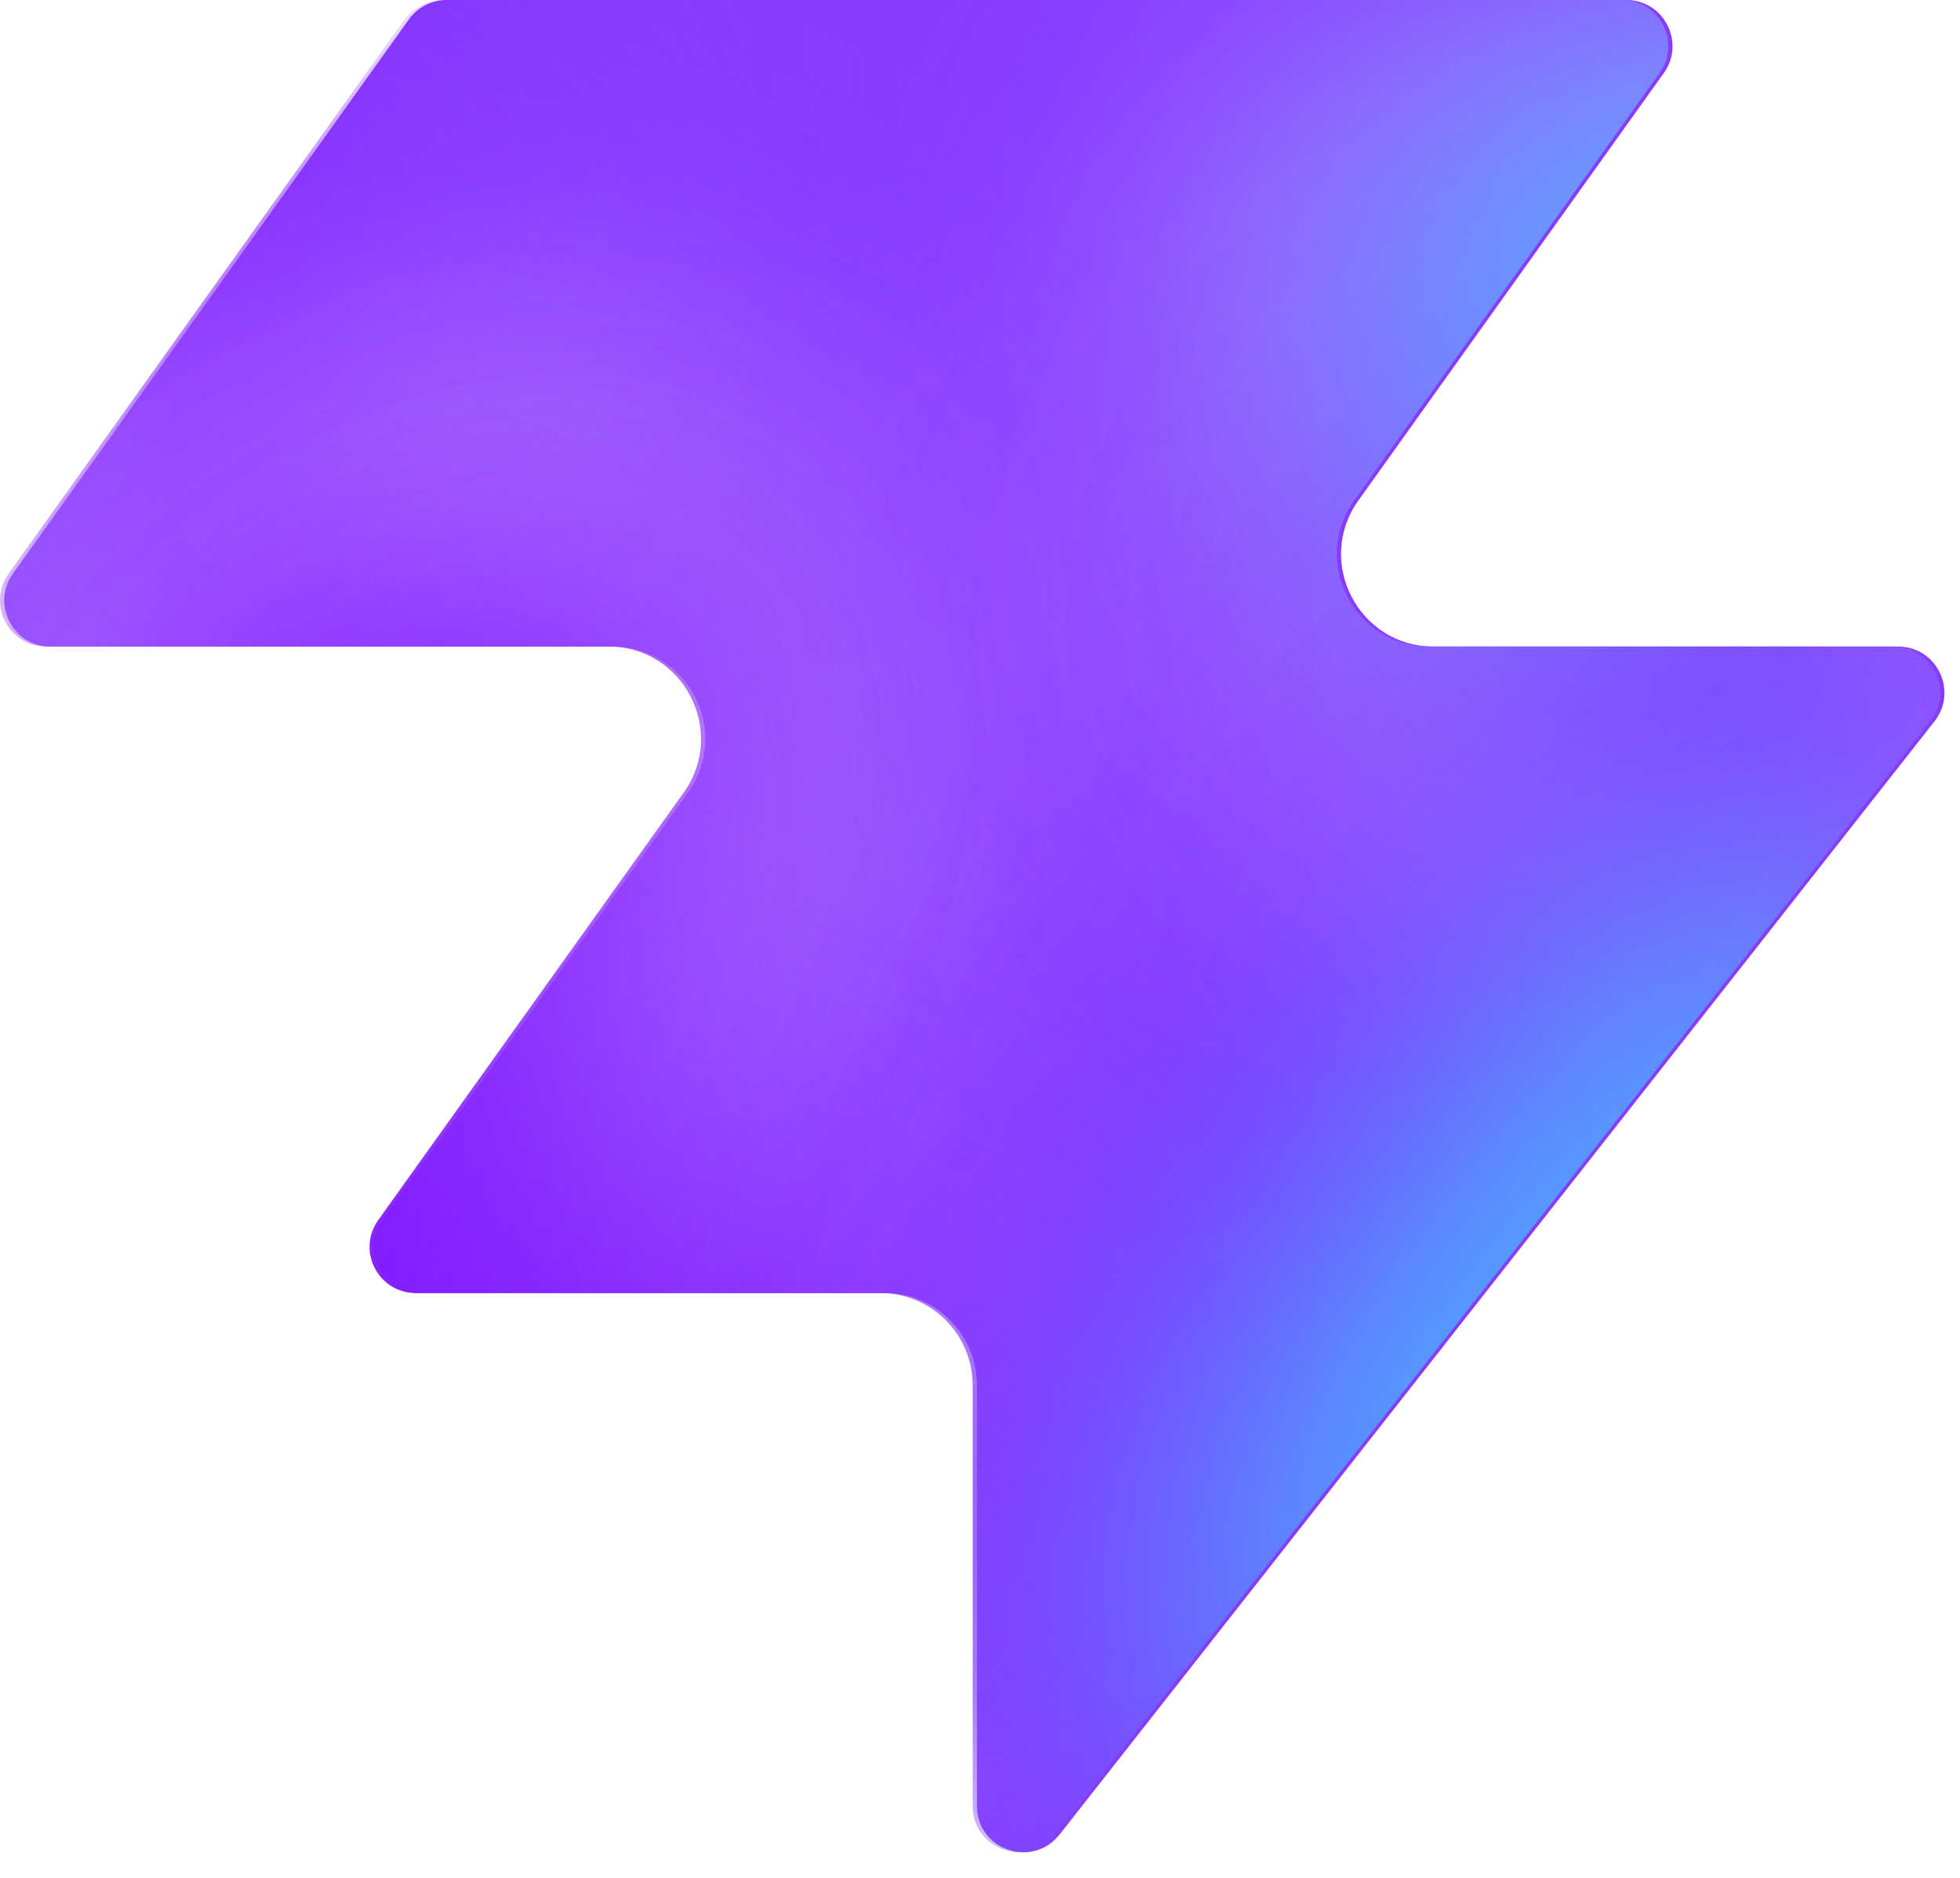
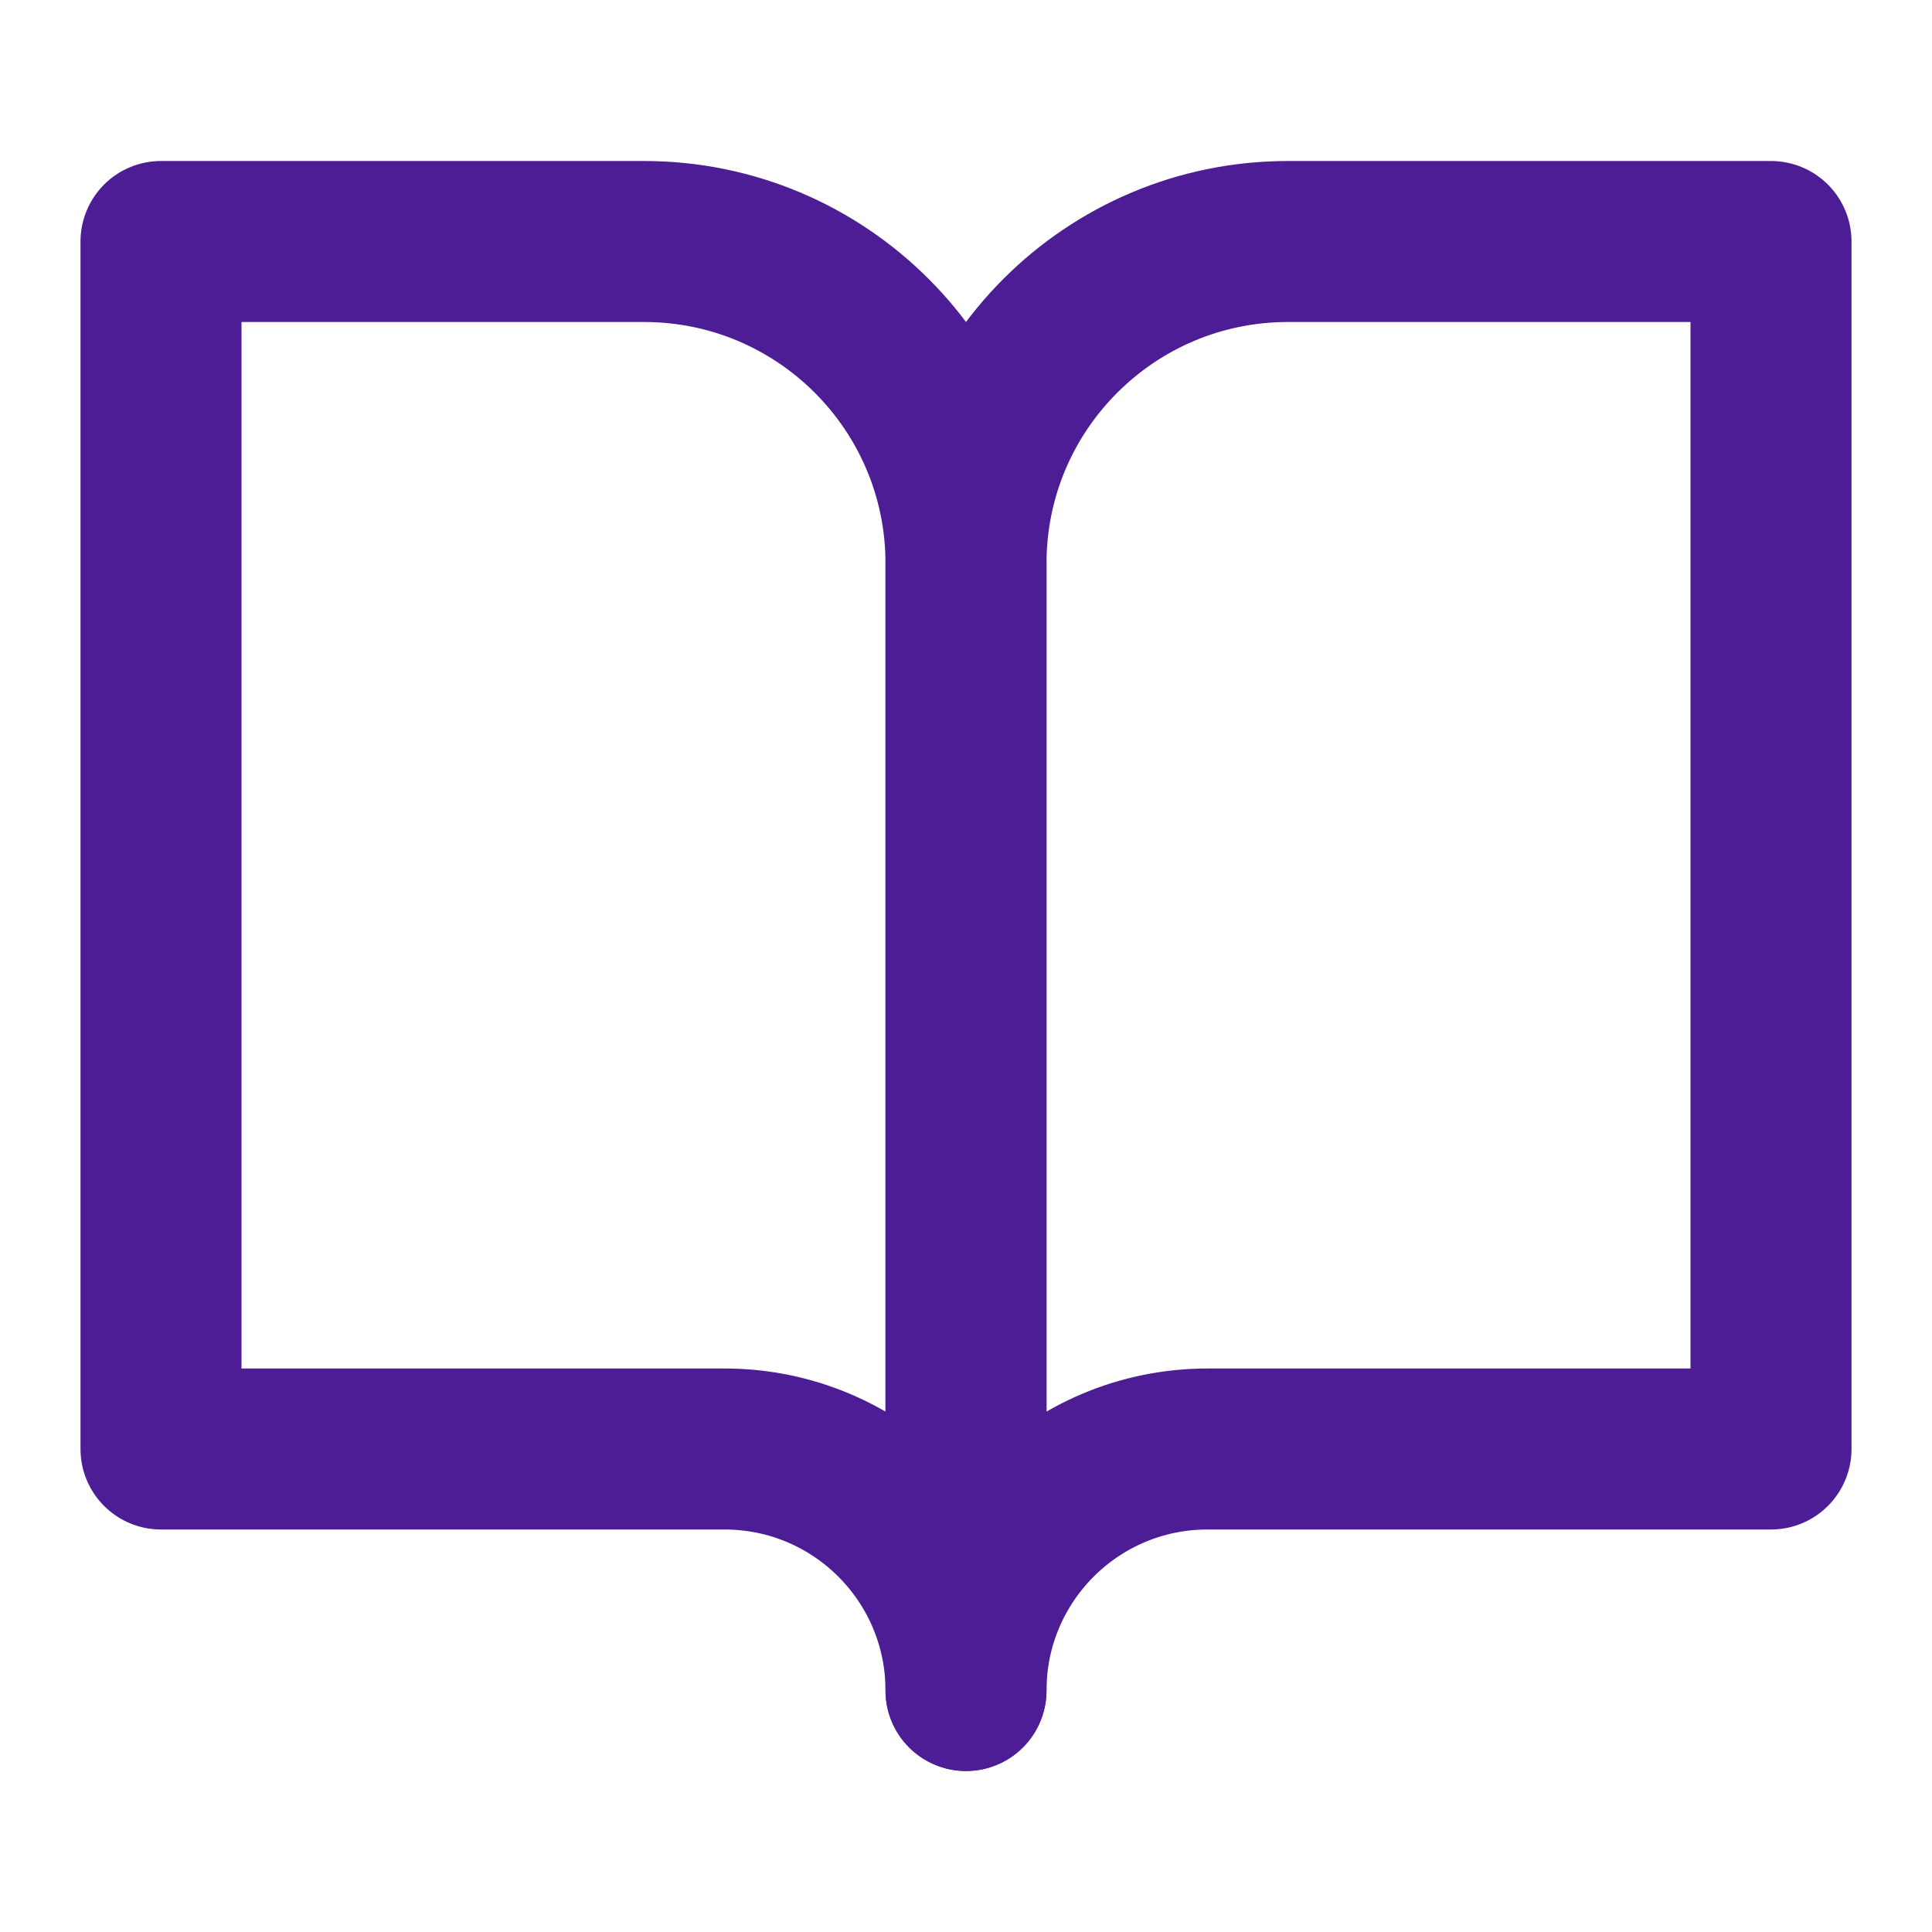
- <svg xmlns="http://www.w3.org/2000/svg" width="48" height="46" fill="none" viewBox="0 0 48 46">
-   <path fill="#863bff" d="M25.946 44.938c-.664.845-2.021.375-2.021-.698V33.937a2.26 2.26 0 0 0-2.262-2.262H10.287c-.92 0-1.456-1.04-.92-1.788l7.48-10.471c1.07-1.497 0-3.578-1.842-3.578H1.237c-.92 0-1.456-1.04-.92-1.788L10.013.474c.214-.297.556-.474.92-.474h28.894c.92 0 1.456 1.04.92 1.788l-7.48 10.471c-1.07 1.498 0 3.579 1.842 3.579h11.377c.943 0 1.473 1.088.89 1.83L25.947 44.94z" style="fill:#863bff;fill:color(display-p3 .525 .23 1);fill-opacity:1" />
-   <mask id="a" width="48" height="46" x="0" y="0" maskUnits="userSpaceOnUse" style="mask-type:alpha">
-     <path fill="#000" d="M25.842 44.938c-.664.844-2.021.375-2.021-.698V33.937a2.26 2.26 0 0 0-2.262-2.262H10.183c-.92 0-1.456-1.04-.92-1.788l7.48-10.471c1.07-1.498 0-3.579-1.842-3.579H1.133c-.92 0-1.456-1.04-.92-1.787L9.91.473c.214-.297.556-.474.92-.474h28.894c.92 0 1.456 1.04.92 1.788l-7.48 10.471c-1.07 1.498 0 3.578 1.842 3.578h11.377c.943 0 1.473 1.088.89 1.832L25.843 44.94z" style="fill:#000;fill-opacity:1" />
-   </mask>
-   <g mask="url(#a)">
-     <g filter="url(#b)">
-       <ellipse cx="5.508" cy="14.704" fill="#ede6ff" rx="5.508" ry="14.704" style="fill:#ede6ff;fill:color(display-p3 .927 .903 1);fill-opacity:1" transform="matrix(.00324 1 1 -.00324 -4.47 31.516)" />
-     </g>
-     <g filter="url(#c)">
-       <ellipse cx="10.399" cy="29.851" fill="#ede6ff" rx="10.399" ry="29.851" style="fill:#ede6ff;fill:color(display-p3 .927 .903 1);fill-opacity:1" transform="matrix(.00324 1 1 -.00324 -39.328 7.883)" />
-     </g>
-     <g filter="url(#d)">
-       <ellipse cx="5.508" cy="30.487" fill="#7e14ff" rx="5.508" ry="30.487" style="fill:#7e14ff;fill:color(display-p3 .492 .077 1);fill-opacity:1" transform="rotate(89.814 -25.913 -14.639)scale(1 -1)" />
-     </g>
-     <g filter="url(#e)">
-       <ellipse cx="5.508" cy="30.599" fill="#7e14ff" rx="5.508" ry="30.599" style="fill:#7e14ff;fill:color(display-p3 .492 .077 1);fill-opacity:1" transform="rotate(89.814 -32.644 -3.334)scale(1 -1)" />
-     </g>
-     <g filter="url(#f)">
-       <ellipse cx="5.508" cy="30.599" fill="#7e14ff" rx="5.508" ry="30.599" style="fill:#7e14ff;fill:color(display-p3 .492 .077 1);fill-opacity:1" transform="matrix(.00324 1 1 -.00324 -34.34 30.47)" />
-     </g>
-     <g filter="url(#g)">
-       <ellipse cx="14.072" cy="22.078" fill="#ede6ff" rx="14.072" ry="22.078" style="fill:#ede6ff;fill:color(display-p3 .927 .903 1);fill-opacity:1" transform="rotate(93.35 24.506 48.493)scale(-1 1)" />
-     </g>
-     <g filter="url(#h)">
-       <ellipse cx="3.47" cy="21.501" fill="#7e14ff" rx="3.47" ry="21.501" style="fill:#7e14ff;fill:color(display-p3 .492 .077 1);fill-opacity:1" transform="rotate(89.009 28.708 47.59)scale(-1 1)" />
-     </g>
-     <g filter="url(#i)">
-       <ellipse cx="3.47" cy="21.501" fill="#7e14ff" rx="3.47" ry="21.501" style="fill:#7e14ff;fill:color(display-p3 .492 .077 1);fill-opacity:1" transform="rotate(89.009 28.708 47.59)scale(-1 1)" />
-     </g>
-     <g filter="url(#j)">
-       <ellipse cx=".387" cy="8.972" fill="#7e14ff" rx="4.407" ry="29.108" style="fill:#7e14ff;fill:color(display-p3 .492 .077 1);fill-opacity:1" transform="rotate(39.51 .387 8.972)" />
-     </g>
-     <g filter="url(#k)">
-       <ellipse cx="47.523" cy="-6.092" fill="#7e14ff" rx="4.407" ry="29.108" style="fill:#7e14ff;fill:color(display-p3 .492 .077 1);fill-opacity:1" transform="rotate(37.892 47.523 -6.092)" />
-     </g>
-     <g filter="url(#l)">
-       <ellipse cx="41.412" cy="6.333" fill="#47bfff" rx="5.971" ry="9.665" style="fill:#47bfff;fill:color(display-p3 .28 .748 1);fill-opacity:1" transform="rotate(37.892 41.412 6.333)" />
-     </g>
-     <g filter="url(#m)">
-       <ellipse cx="-1.879" cy="38.332" fill="#7e14ff" rx="4.407" ry="29.108" style="fill:#7e14ff;fill:color(display-p3 .492 .077 1);fill-opacity:1" transform="rotate(37.892 -1.88 38.332)" />
-     </g>
-     <g filter="url(#n)">
-       <ellipse cx="-1.879" cy="38.332" fill="#7e14ff" rx="4.407" ry="29.108" style="fill:#7e14ff;fill:color(display-p3 .492 .077 1);fill-opacity:1" transform="rotate(37.892 -1.88 38.332)" />
-     </g>
-     <g filter="url(#o)">
-       <ellipse cx="35.651" cy="29.907" fill="#7e14ff" rx="4.407" ry="29.108" style="fill:#7e14ff;fill:color(display-p3 .492 .077 1);fill-opacity:1" transform="rotate(37.892 35.651 29.907)" />
-     </g>
-     <g filter="url(#p)">
-       <ellipse cx="38.418" cy="32.4" fill="#47bfff" rx="5.971" ry="15.297" style="fill:#47bfff;fill:color(display-p3 .28 .748 1);fill-opacity:1" transform="rotate(37.892 38.418 32.4)" />
-     </g>
-   </g>
-   <defs>
-     <filter id="b" width="60.045" height="41.654" x="-19.77" y="16.149" color-interpolation-filters="sRGB" filterUnits="userSpaceOnUse">
-       <feFlood flood-opacity="0" result="BackgroundImageFix" />
-       <feBlend in="SourceGraphic" in2="BackgroundImageFix" result="shape" />
-       <feGaussianBlur result="effect1_foregroundBlur_2002_17158" stdDeviation="7.659" />
-     </filter>
-     <filter id="c" width="90.34" height="51.437" x="-54.613" y="-7.533" color-interpolation-filters="sRGB" filterUnits="userSpaceOnUse">
-       <feFlood flood-opacity="0" result="BackgroundImageFix" />
-       <feBlend in="SourceGraphic" in2="BackgroundImageFix" result="shape" />
-       <feGaussianBlur result="effect1_foregroundBlur_2002_17158" stdDeviation="7.659" />
-     </filter>
-     <filter id="d" width="79.355" height="29.4" x="-49.64" y="2.03" color-interpolation-filters="sRGB" filterUnits="userSpaceOnUse">
-       <feFlood flood-opacity="0" result="BackgroundImageFix" />
-       <feBlend in="SourceGraphic" in2="BackgroundImageFix" result="shape" />
-       <feGaussianBlur result="effect1_foregroundBlur_2002_17158" stdDeviation="4.596" />
-     </filter>
-     <filter id="e" width="79.579" height="29.4" x="-45.045" y="20.029" color-interpolation-filters="sRGB" filterUnits="userSpaceOnUse">
-       <feFlood flood-opacity="0" result="BackgroundImageFix" />
-       <feBlend in="SourceGraphic" in2="BackgroundImageFix" result="shape" />
-       <feGaussianBlur result="effect1_foregroundBlur_2002_17158" stdDeviation="4.596" />
-     </filter>
-     <filter id="f" width="79.579" height="29.4" x="-43.513" y="21.178" color-interpolation-filters="sRGB" filterUnits="userSpaceOnUse">
-       <feFlood flood-opacity="0" result="BackgroundImageFix" />
-       <feBlend in="SourceGraphic" in2="BackgroundImageFix" result="shape" />
-       <feGaussianBlur result="effect1_foregroundBlur_2002_17158" stdDeviation="4.596" />
-     </filter>
-     <filter id="g" width="74.749" height="58.852" x="15.756" y="-17.901" color-interpolation-filters="sRGB" filterUnits="userSpaceOnUse">
-       <feFlood flood-opacity="0" result="BackgroundImageFix" />
-       <feBlend in="SourceGraphic" in2="BackgroundImageFix" result="shape" />
-       <feGaussianBlur result="effect1_foregroundBlur_2002_17158" stdDeviation="7.659" />
-     </filter>
-     <filter id="h" width="61.377" height="25.362" x="23.548" y="2.284" color-interpolation-filters="sRGB" filterUnits="userSpaceOnUse">
-       <feFlood flood-opacity="0" result="BackgroundImageFix" />
-       <feBlend in="SourceGraphic" in2="BackgroundImageFix" result="shape" />
-       <feGaussianBlur result="effect1_foregroundBlur_2002_17158" stdDeviation="4.596" />
-     </filter>
-     <filter id="i" width="61.377" height="25.362" x="23.548" y="2.284" color-interpolation-filters="sRGB" filterUnits="userSpaceOnUse">
-       <feFlood flood-opacity="0" result="BackgroundImageFix" />
-       <feBlend in="SourceGraphic" in2="BackgroundImageFix" result="shape" />
-       <feGaussianBlur result="effect1_foregroundBlur_2002_17158" stdDeviation="4.596" />
-     </filter>
-     <filter id="j" width="56.045" height="63.649" x="-27.636" y="-22.853" color-interpolation-filters="sRGB" filterUnits="userSpaceOnUse">
-       <feFlood flood-opacity="0" result="BackgroundImageFix" />
-       <feBlend in="SourceGraphic" in2="BackgroundImageFix" result="shape" />
-       <feGaussianBlur result="effect1_foregroundBlur_2002_17158" stdDeviation="4.596" />
-     </filter>
-     <filter id="k" width="54.814" height="64.646" x="20.116" y="-38.415" color-interpolation-filters="sRGB" filterUnits="userSpaceOnUse">
-       <feFlood flood-opacity="0" result="BackgroundImageFix" />
-       <feBlend in="SourceGraphic" in2="BackgroundImageFix" result="shape" />
-       <feGaussianBlur result="effect1_foregroundBlur_2002_17158" stdDeviation="4.596" />
-     </filter>
-     <filter id="l" width="33.541" height="35.313" x="24.641" y="-11.323" color-interpolation-filters="sRGB" filterUnits="userSpaceOnUse">
-       <feFlood flood-opacity="0" result="BackgroundImageFix" />
-       <feBlend in="SourceGraphic" in2="BackgroundImageFix" result="shape" />
-       <feGaussianBlur result="effect1_foregroundBlur_2002_17158" stdDeviation="4.596" />
-     </filter>
-     <filter id="m" width="54.814" height="64.646" x="-29.286" y="6.009" color-interpolation-filters="sRGB" filterUnits="userSpaceOnUse">
-       <feFlood flood-opacity="0" result="BackgroundImageFix" />
-       <feBlend in="SourceGraphic" in2="BackgroundImageFix" result="shape" />
-       <feGaussianBlur result="effect1_foregroundBlur_2002_17158" stdDeviation="4.596" />
-     </filter>
-     <filter id="n" width="54.814" height="64.646" x="-29.286" y="6.009" color-interpolation-filters="sRGB" filterUnits="userSpaceOnUse">
-       <feFlood flood-opacity="0" result="BackgroundImageFix" />
-       <feBlend in="SourceGraphic" in2="BackgroundImageFix" result="shape" />
-       <feGaussianBlur result="effect1_foregroundBlur_2002_17158" stdDeviation="4.596" />
-     </filter>
-     <filter id="o" width="54.814" height="64.646" x="8.244" y="-2.416" color-interpolation-filters="sRGB" filterUnits="userSpaceOnUse">
-       <feFlood flood-opacity="0" result="BackgroundImageFix" />
-       <feBlend in="SourceGraphic" in2="BackgroundImageFix" result="shape" />
-       <feGaussianBlur result="effect1_foregroundBlur_2002_17158" stdDeviation="4.596" />
-     </filter>
-     <filter id="p" width="39.409" height="43.623" x="18.713" y="10.588" color-interpolation-filters="sRGB" filterUnits="userSpaceOnUse">
-       <feFlood flood-opacity="0" result="BackgroundImageFix" />
-       <feBlend in="SourceGraphic" in2="BackgroundImageFix" result="shape" />
-       <feGaussianBlur result="effect1_foregroundBlur_2002_17158" stdDeviation="4.596" />
-     </filter>
-   </defs>
+ <svg xmlns="http://www.w3.org/2000/svg" width="32" height="32" viewBox="0 0 24 24" fill="none" stroke="#4c1d95" stroke-width="2" stroke-linecap="round" stroke-linejoin="round">
+   <path d="M2 3h6a4 4 0 0 1 4 4v14a3 3 0 0 0-3-3H2z" />
+   <path d="M22 3h-6a4 4 0 0 0-4 4v14a3 3 0 0 1 3-3h7z" />
</svg>
